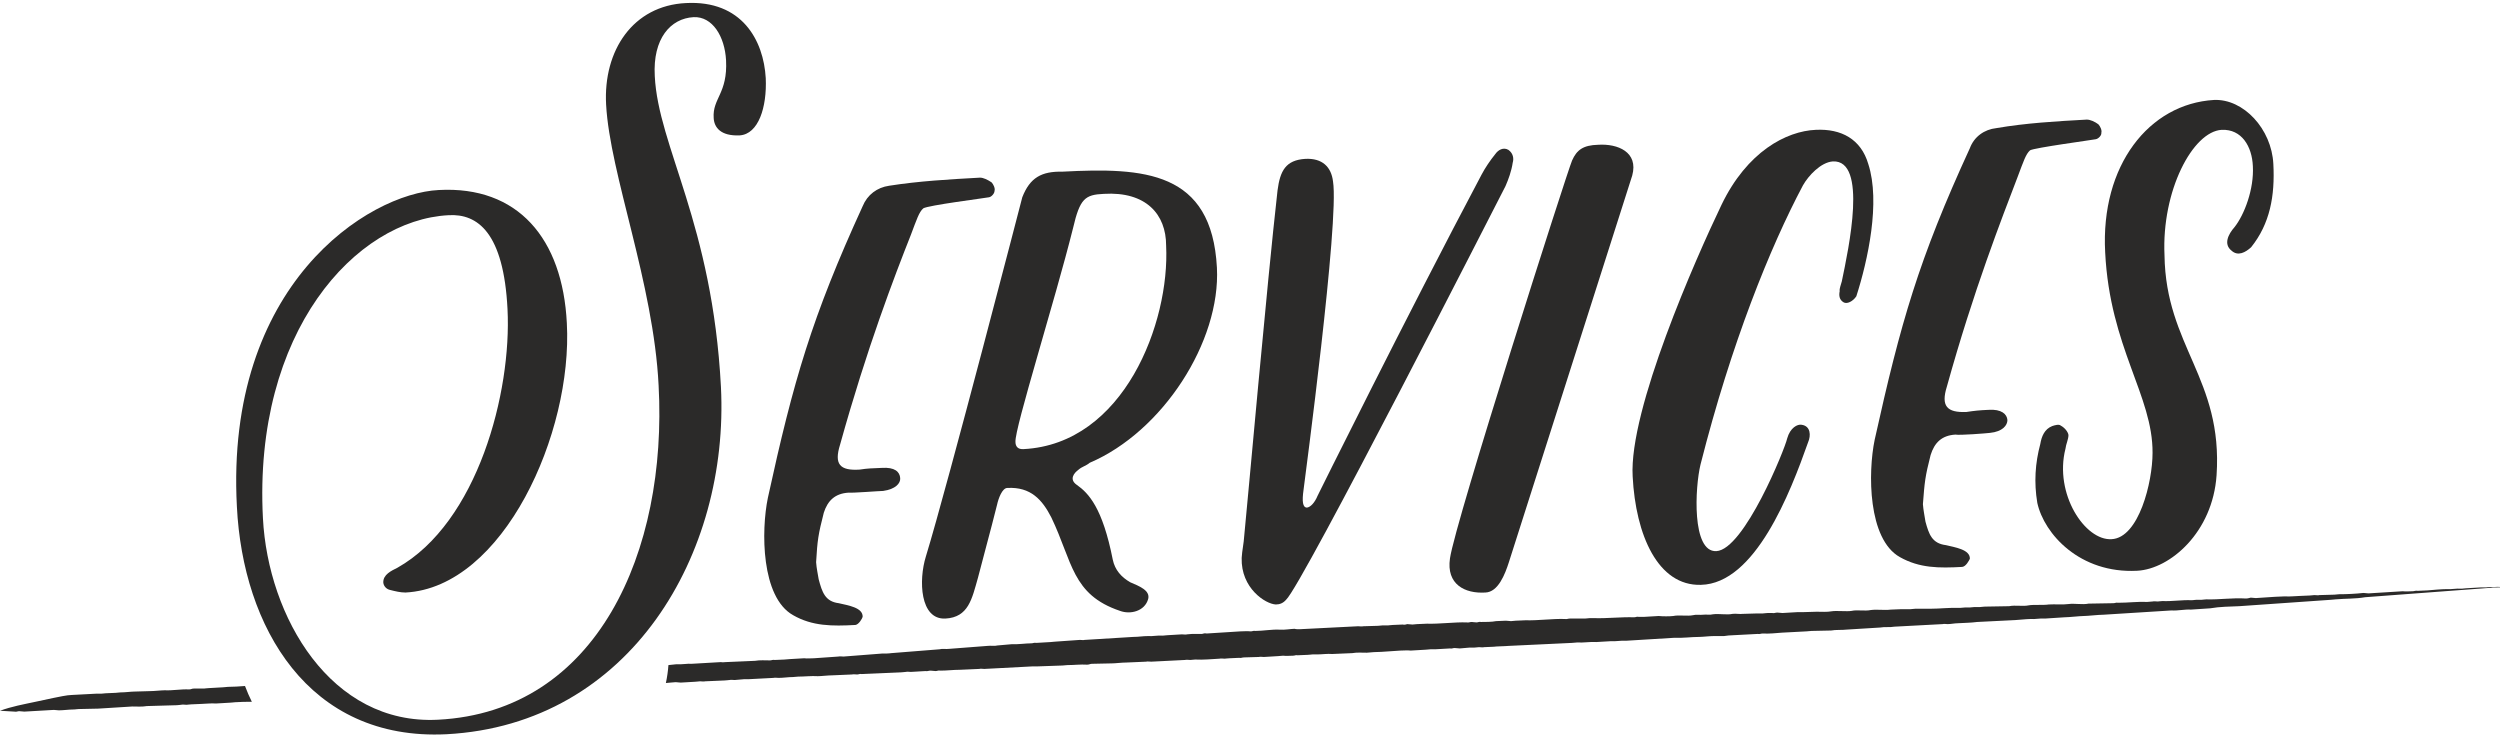
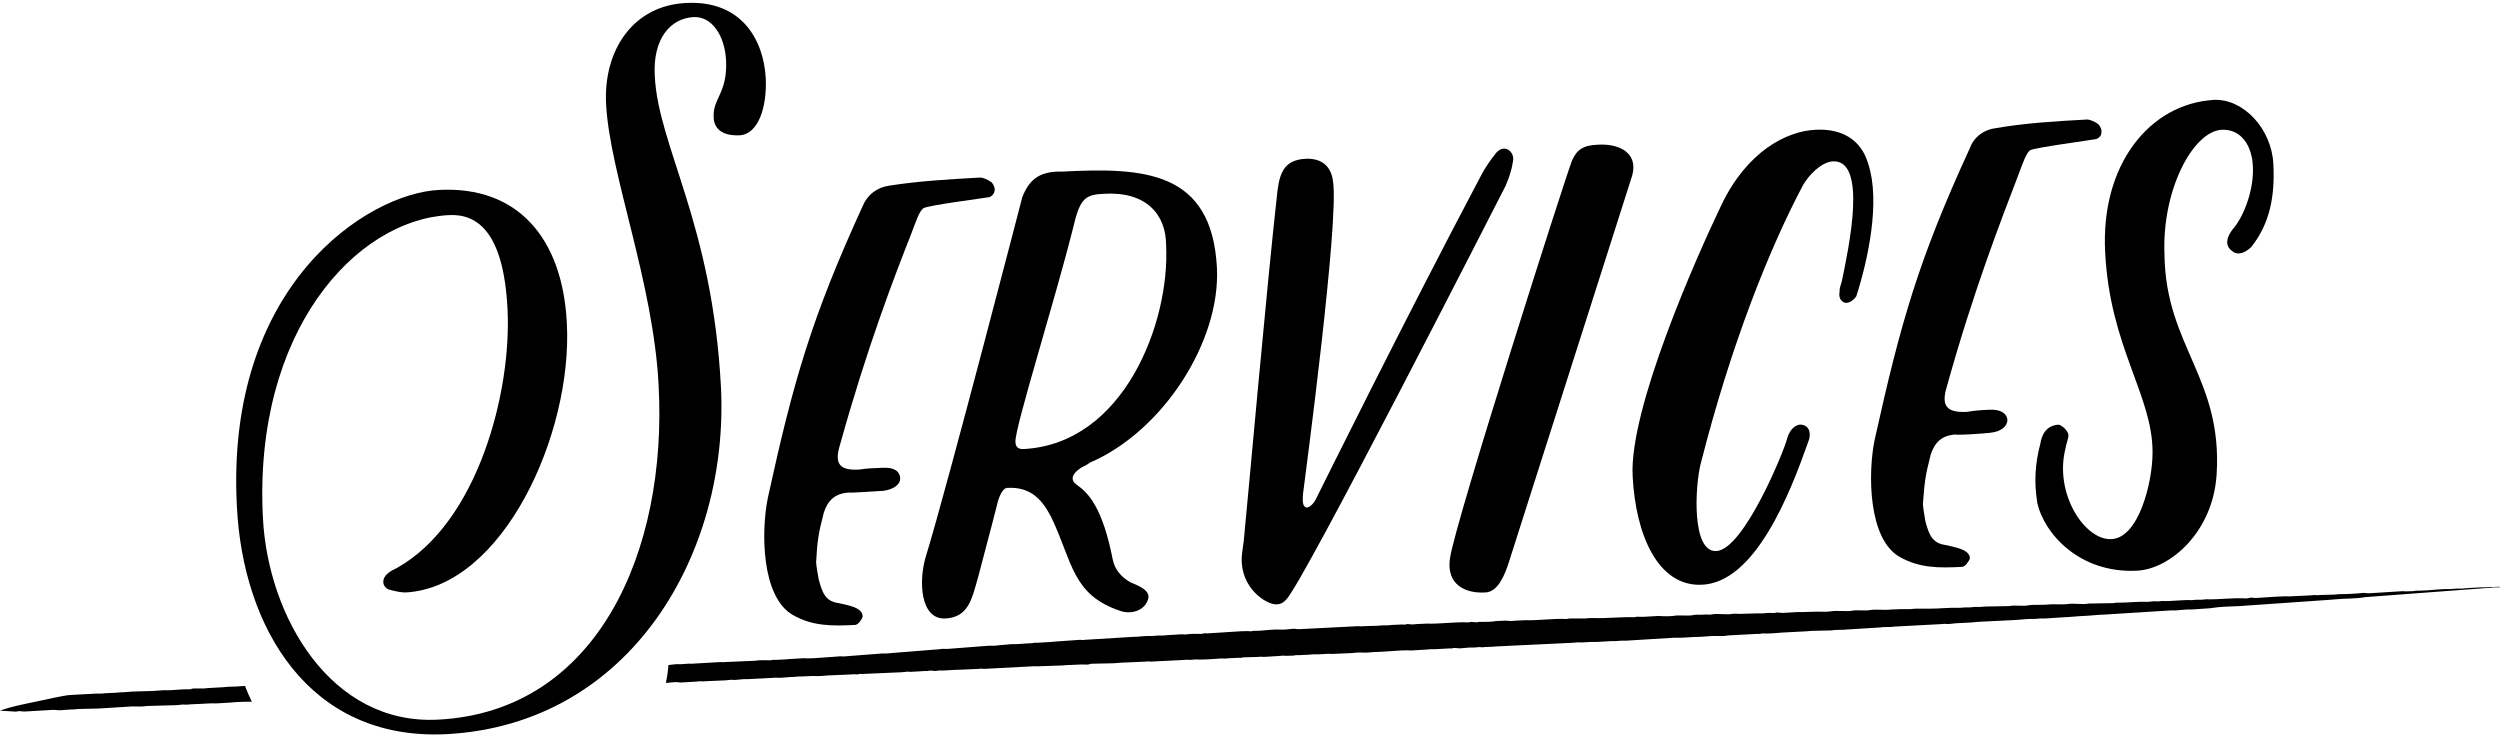
- <svg xmlns="http://www.w3.org/2000/svg" xml:space="preserve" width="389.275mm" height="115.403mm" version="1.1" style="shape-rendering:geometricPrecision; text-rendering:geometricPrecision; image-rendering:optimizeQuality; fill-rule:evenodd; clip-rule:evenodd" viewBox="0 0 5857 1736">
-   <defs>
-     <style type="text/css">
-    
-     .fil1 {fill:#2B2A29}
-     .fil0 {fill:#2B2A29;fill-rule:nonzero}
-    
-   </style>
-   </defs>
+ <svg xmlns="http://www.w3.org/2000/svg" xml:space="preserve" version="1.1" style="shape-rendering:geometricPrecision; text-rendering:geometricPrecision; image-rendering:optimizeQuality; fill-rule:evenodd; clip-rule:evenodd" viewBox="0 0 5857 1736">
  <g id="Layer_x0020_1">
-     <path class="fil0" d="M1607 7c-124,6 -194,111 -187,238 9,164 111,417 123,658 21,388 -143,764 -517,783 -251,13 -398,-241 -410,-472 -23,-438 218,-699 435,-710 68,-4 129,41 138,220 10,195 -70,500 -258,606 -14,7 -34,16 -33,35 1,8 7,15 16,17 12,3 24,6 36,6 229,-12 392,-373 378,-631 -10,-199 -115,-322 -300,-312 -165,8 -501,221 -473,742 14,281 167,549 491,533 432,-23 663,-424 643,-814 -20,-382 -147,-563 -155,-728 -5,-88 37,-135 91,-138 44,-2 73,45 76,101 4,78 -32,89 -29,135 1,22 16,43 61,41 44,-3 64,-66 61,-134 -5,-89 -56,-183 -187,-176z" />
-     <path id="1" class="fil0" d="M1988 1154c10,1 73,-4 81,-4 29,-4 41,-18 40,-30 -1,-15 -13,-26 -43,-24 -23,1 -33,1 -52,4 -47,3 -60,-13 -46,-58 63,-227 128,-396 166,-492 14,-37 19,-53 29,-62 10,-7 144,-24 154,-26 6,-1 13,-9 13,-15 2,-6 -3,-16 -7,-20 -9,-6 -19,-11 -27,-11 -72,4 -143,8 -213,19 -28,4 -51,21 -62,48 -119,260 -162,408 -222,683 -16,77 -16,233 59,275 45,26 92,26 146,23 8,-1 16,-15 17,-19 1,-22 -35,-27 -56,-32 -32,-4 -39,-26 -47,-56 -2,-12 -5,-26 -6,-40 3,-52 5,-65 18,-116 9,-28 26,-45 58,-47z" />
-     <path id="2" class="fil0" d="M2360 1143c55,-3 82,28 103,69 50,104 48,181 161,219 24,9 58,1 66,-28 5,-20 -21,-30 -42,-39 -21,-12 -36,-29 -41,-53 -24,-122 -57,-156 -84,-175 -19,-13 -7,-28 4,-36 8,-7 18,-9 26,-16 171,-73 307,-284 298,-457 -12,-227 -171,-235 -362,-225 -49,-1 -76,14 -94,60 0,0 -174,672 -226,842 -17,55 -14,148 46,145 54,-3 62,-46 76,-95 18,-70 27,-100 45,-172 3,-14 12,-39 24,-39zm372 -568c9,181 -99,465 -334,477 -14,1 -19,-7 -19,-17 -2,-32 92,-329 135,-501 16,-69 28,-78 72,-80 99,-6 146,48 146,121z" />
-     <path id="3" class="fil0" d="M3062 1189c-10,0 -12,-14 -8,-42 3,-25 84,-630 69,-722 -4,-34 -25,-55 -65,-53 -46,3 -59,28 -65,74 -25,221 -70,730 -78,809 -1,18 -5,34 -6,52 -2,71 56,108 80,109 9,0 17,-3 24,-11 37,-33 501,-944 514,-969 7,-16 14,-35 17,-55 3,-10 1,-22 -10,-30 -12,-7 -24,0 -31,10 -12,15 -23,31 -32,48 -176,332 -384,752 -384,752 -7,17 -17,27 -25,28z" />
-     <path id="4" class="fil0" d="M3744 339c-35,1 -50,12 -61,37 -11,25 -274,847 -286,932 -9,61 35,83 83,80 30,-1 46,-43 55,-71 0,0 289,-906 289,-906 15,-55 -34,-75 -80,-72z" />
-     <path id="5" class="fil0" d="M4349 694c27,-84 57,-221 28,-310 -17,-58 -63,-83 -123,-80 -69,3 -161,51 -221,176 -60,125 -217,480 -208,636 7,137 59,257 160,254 127,-3 209,-215 251,-334 7,-16 6,-38 -15,-41 -10,-2 -27,7 -34,32 -5,24 -101,261 -166,264 -58,3 -50,-150 -37,-203 72,-284 163,-509 240,-654 13,-23 42,-54 70,-56 82,-4 37,204 21,281 -2,8 -6,17 -5,23 -2,10 -1,20 9,26 8,5 22,-2 30,-14z" />
-     <path id="6" class="fil0" d="M4581 1018c10,2 73,-3 81,-4 30,-3 41,-18 41,-30 -1,-14 -14,-26 -44,-24 -22,1 -32,2 -52,5 -46,2 -60,-14 -46,-59 63,-227 129,-395 166,-492 14,-37 19,-53 29,-62 10,-6 144,-24 154,-26 6,-1 14,-9 13,-15 2,-6 -3,-16 -7,-20 -8,-6 -19,-11 -27,-11 -72,4 -142,8 -212,20 -28,3 -52,20 -62,47 -120,261 -162,408 -223,683 -16,77 -16,233 59,275 46,26 92,26 146,23 9,-1 16,-15 18,-19 1,-22 -36,-27 -56,-32 -33,-4 -40,-26 -48,-55 -2,-13 -5,-27 -6,-41 4,-52 5,-64 18,-115 9,-29 26,-46 58,-48z" />
-     <path id="7" class="fil0" d="M5071 598c-7,-151 66,-290 134,-294 47,-2 71,39 73,85 3,54 -20,114 -43,143 -15,17 -26,40 -7,55 15,14 33,4 46,-8 44,-55 56,-120 52,-195 -4,-82 -70,-153 -139,-150 -152,9 -266,153 -255,357 11,223 112,336 111,470 0,68 -32,199 -96,202 -62,4 -135,-106 -108,-212 1,-10 7,-22 7,-32 -1,-8 -10,-18 -18,-22 -4,-4 -14,-1 -20,1 -18,7 -25,24 -28,42 -12,45 -15,90 -7,138 16,73 100,166 234,159 77,-4 177,-90 186,-224 15,-226 -119,-302 -122,-515z" />
-     <path class="fil1" d="M0 1665l34 2c5,1 7,-1 11,-1 4,0 8,1 12,1l69 -4c4,0 8,1 12,1 10,0 24,-2 34,-2 6,0 7,-1 12,-1 16,0 30,-1 46,-1l80 -5c11,0 23,1 34,-1l70 -2c5,0 7,-1 10,-1 4,-1 9,0 13,0 4,0 6,-1 11,-1l23 -1c8,0 24,-2 35,-1l34 -2c5,0 7,-1 11,-1 14,-1 26,-1 39,-1 -6,-12 -11,-24 -16,-37 -13,1 -28,2 -40,2 -5,0 -6,1 -11,1l-35 2c-5,0 -7,1 -10,1l-24 0c-5,0 -6,2 -11,2 -19,-1 -39,3 -57,2 -8,0 -24,2 -35,2l-35 1c-9,0 -22,2 -34,2 -5,0 -6,1 -11,1l-23 1c-5,0 -6,1 -11,1 -5,0 -8,0 -12,0l-57 3c-10,0 -33,5 -43,7 -14,3 -29,6 -42,9 -28,6 -56,11 -83,21zm1560 -65l11 -1c5,0 7,-1 12,-1 3,0 8,1 12,1l34 -2c5,0 7,-1 11,-1 4,0 9,1 12,0l46 -2c5,0 7,-1 11,-1 4,-1 8,0 12,0l23 -2c3,0 7,0 11,0l57 -3c4,-1 8,0 12,0 11,0 23,-2 34,-2 5,0 7,-1 12,-1 15,0 31,-2 46,-1 8,0 24,-2 34,-2l46 -2c4,-1 8,0 12,0 4,0 6,-2 11,-1 8,0 14,-1 23,-1l69 -3c5,0 7,-1 11,-1 4,-1 8,0 12,0l34 -2c5,1 7,-1 12,-1 4,0 8,1 12,1 4,0 6,-2 11,-1 16,0 30,-2 46,-2l45 -2c4,-1 8,0 12,0l114 -6c4,0 9,0 12,0l57 -2c5,0 7,-1 12,-1 16,0 30,-2 46,-1 5,0 7,-2 11,-2l47 -1c8,0 23,-2 34,-2l46 -2c4,-1 8,0 12,0l79 -4c4,-1 9,0 13,0 4,0 6,-1 11,-1 19,1 39,-1 57,-2 4,-1 8,0 12,0 4,0 6,-1 12,-1l22 -1c5,1 7,-1 12,-1l34 -1c4,-1 8,0 12,0l33 -2c5,0 7,-1 12,-1 8,1 15,0 23,0 5,0 6,-2 11,-1l24 -1c5,0 7,-1 11,-1 4,0 8,0 11,0 11,0 24,-2 35,-1l47 -2c11,-2 23,-1 34,-1 11,-1 23,-2 34,-2l45 -3c9,0 16,-1 24,0l34 -2c5,0 8,-1 12,-1 3,0 7,0 11,0l35 -2c5,1 6,-1 11,-1 4,0 8,1 12,1l23 -2c3,0 7,0 11,0 5,0 7,-1 11,-1 4,0 9,1 12,0l23 -1c5,-1 25,-1 35,-2l148 -7c5,0 7,-1 12,-1 15,1 30,-2 45,-1l34 -2c10,1 25,-2 35,-1l114 -7c19,1 39,-2 58,-2 8,0 24,-2 34,-2l24 0c6,-1 15,-2 22,-2l57 -3c5,1 7,-1 12,-1 14,1 31,-1 45,-2l57 -3c5,0 7,-1 12,-1l46 -1c9,-2 29,-1 34,-2l81 -5c10,-2 23,0 33,-2l113 -6c4,-1 8,0 12,0 7,0 17,-2 23,-2 16,-1 31,-1 46,-3l80 -4c9,0 36,-3 45,-3 11,1 22,-2 34,-1l46 -3c10,0 36,-3 45,-3 9,0 34,-3 46,-3l159 -10c16,1 31,-3 46,-2l45 -3c23,-4 46,-4 68,-5l215 -15c5,0 7,-1 11,-1 23,-2 46,-1 69,-5l293 -22c7,-1 16,-1 23,-1l0 -1c-8,-1 -14,1 -22,0 -5,0 -7,1 -11,1 -4,0 -8,0 -12,0l-34 2c-5,0 -6,1 -12,1 -11,-1 -24,2 -34,1 -11,0 -34,2 -45,3l-23 1c-5,-1 -7,1 -12,1 -8,0 -15,1 -23,0l-80 5c-4,0 -8,-1 -12,-1 -19,2 -38,3 -57,3 -5,0 -6,1 -11,1l-35 1c-3,1 -8,0 -12,0 -4,0 -6,1 -11,1l-23 1c-8,0 -24,2 -35,1 -8,0 -14,1 -23,1l-45 3c-4,0 -8,-1 -12,-1 -5,1 -6,2 -12,2 -30,-2 -62,3 -92,2 -5,0 -7,1 -11,1 -4,0 -8,0 -12,0 -5,0 -6,1 -12,1 -22,-1 -45,3 -68,2 -5,0 -7,1 -11,1 -4,0 -8,-1 -12,0 -5,0 -7,1 -12,1 -23,-1 -45,2 -69,2 -5,-1 -6,1 -11,1l-58 1c-14,3 -33,-1 -47,1 -15,2 -31,0 -46,1 -13,2 -36,0 -47,2 -14,3 -31,-1 -46,2l-57 1c-5,0 -7,1 -11,1 -4,0 -9,0 -13,0 -5,0 -6,1 -11,1 -4,0 -8,0 -11,0 -5,0 -7,1 -12,1 -24,-1 -47,2 -70,2l-35 0c-5,0 -6,1 -11,1 -16,0 -32,0 -46,1 -16,2 -32,-1 -47,1 -14,3 -32,-1 -45,2 -11,2 -36,-1 -47,1 -11,2 -23,1 -35,1l-34 1c-4,0 -8,0 -12,0l-34 2c-4,0 -8,-1 -12,-1 -5,0 -7,2 -12,1 -3,0 -7,0 -11,0 -5,0 -7,1 -11,1 -4,0 -9,0 -13,0l-34 1c-7,1 -16,-1 -24,0 -13,3 -32,-1 -46,1 -7,2 -16,0 -23,1 -7,1 -16,-1 -23,1 -14,3 -33,-1 -47,2 -8,1 -25,1 -34,0l-34 2c-4,0 -9,0 -13,0 -5,-1 -6,1 -11,1 -29,-1 -64,3 -93,2 -3,0 -7,0 -11,0 -4,0 -6,1 -11,1l-35 0c-5,0 -7,2 -12,1 -28,-1 -64,4 -92,3 -8,0 -14,1 -23,1 -5,0 -6,1 -11,1 -4,0 -8,-1 -12,-1l-23 1c-9,2 -26,2 -35,2 -5,-1 -7,1 -11,1 -4,0 -8,-1 -11,-1 -5,0 -7,2 -12,1 -27,-1 -65,4 -93,3 -8,0 -14,1 -23,1 -5,0 -6,1 -11,1 -4,0 -8,-1 -12,-1 -4,1 -6,2 -11,1l-23 1c-5,0 -7,1 -11,1 -4,0 -9,0 -13,0 -4,0 -6,1 -11,1l-34 1c-4,1 -8,0 -12,0l-138 7c-3,0 -8,0 -11,-1 -8,0 -24,3 -35,2 -18,-1 -39,3 -57,3 -5,-1 -6,1 -11,1 -9,-1 -15,0 -24,0l-79 5c-5,-1 -7,0 -11,1l-23 0c-5,0 -8,1 -12,1 -3,1 -8,0 -12,0l-34 2c-5,0 -6,1 -11,1 -12,-1 -25,2 -34,1 -13,0 -22,2 -35,2l-114 7c-3,1 -7,0 -11,0l-57 4c-5,0 -7,1 -11,1l-34 2c-6,-1 -7,1 -12,1 -13,0 -33,3 -45,2l-34 3c-7,2 -16,0 -23,1l-91 7c-7,1 -15,-1 -22,1l-113 9c-6,1 -15,1 -22,1l-90 7c-4,0 -8,-1 -12,0l-57 4c-9,0 -15,1 -23,0l-34 2c-5,0 -7,1 -12,1 -8,0 -14,1 -23,1 -5,-1 -7,1 -11,1 -11,0 -24,-1 -35,1l-69 3c-4,0 -6,1 -11,0l-69 4c-8,-1 -23,2 -35,1l-19 2c-1,14 -3,28 -6,42z" />
+     <path d="M1607 7c-124,6 -194,111 -187,238 9,164 111,417 123,658 21,388 -143,764 -517,783 -251,13 -398,-241 -410,-472 -23,-438 218,-699 435,-710 68,-4 129,41 138,220 10,195 -70,500 -258,606 -14,7 -34,16 -33,35 1,8 7,15 16,17 12,3 24,6 36,6 229,-12 392,-373 378,-631 -10,-199 -115,-322 -300,-312 -165,8 -501,221 -473,742 14,281 167,549 491,533 432,-23 663,-424 643,-814 -20,-382 -147,-563 -155,-728 -5,-88 37,-135 91,-138 44,-2 73,45 76,101 4,78 -32,89 -29,135 1,22 16,43 61,41 44,-3 64,-66 61,-134 -5,-89 -56,-183 -187,-176z" />
+     <path id="1" d="M1988 1154c10,1 73,-4 81,-4 29,-4 41,-18 40,-30 -1,-15 -13,-26 -43,-24 -23,1 -33,1 -52,4 -47,3 -60,-13 -46,-58 63,-227 128,-396 166,-492 14,-37 19,-53 29,-62 10,-7 144,-24 154,-26 6,-1 13,-9 13,-15 2,-6 -3,-16 -7,-20 -9,-6 -19,-11 -27,-11 -72,4 -143,8 -213,19 -28,4 -51,21 -62,48 -119,260 -162,408 -222,683 -16,77 -16,233 59,275 45,26 92,26 146,23 8,-1 16,-15 17,-19 1,-22 -35,-27 -56,-32 -32,-4 -39,-26 -47,-56 -2,-12 -5,-26 -6,-40 3,-52 5,-65 18,-116 9,-28 26,-45 58,-47z" />
+     <path id="2" d="M2360 1143c55,-3 82,28 103,69 50,104 48,181 161,219 24,9 58,1 66,-28 5,-20 -21,-30 -42,-39 -21,-12 -36,-29 -41,-53 -24,-122 -57,-156 -84,-175 -19,-13 -7,-28 4,-36 8,-7 18,-9 26,-16 171,-73 307,-284 298,-457 -12,-227 -171,-235 -362,-225 -49,-1 -76,14 -94,60 0,0 -174,672 -226,842 -17,55 -14,148 46,145 54,-3 62,-46 76,-95 18,-70 27,-100 45,-172 3,-14 12,-39 24,-39zm372 -568c9,181 -99,465 -334,477 -14,1 -19,-7 -19,-17 -2,-32 92,-329 135,-501 16,-69 28,-78 72,-80 99,-6 146,48 146,121z" />
+     <path id="3" d="M3062 1189c-10,0 -12,-14 -8,-42 3,-25 84,-630 69,-722 -4,-34 -25,-55 -65,-53 -46,3 -59,28 -65,74 -25,221 -70,730 -78,809 -1,18 -5,34 -6,52 -2,71 56,108 80,109 9,0 17,-3 24,-11 37,-33 501,-944 514,-969 7,-16 14,-35 17,-55 3,-10 1,-22 -10,-30 -12,-7 -24,0 -31,10 -12,15 -23,31 -32,48 -176,332 -384,752 -384,752 -7,17 -17,27 -25,28z" />
+     <path id="4" d="M3744 339c-35,1 -50,12 -61,37 -11,25 -274,847 -286,932 -9,61 35,83 83,80 30,-1 46,-43 55,-71 0,0 289,-906 289,-906 15,-55 -34,-75 -80,-72z" />
+     <path id="5" d="M4349 694c27,-84 57,-221 28,-310 -17,-58 -63,-83 -123,-80 -69,3 -161,51 -221,176 -60,125 -217,480 -208,636 7,137 59,257 160,254 127,-3 209,-215 251,-334 7,-16 6,-38 -15,-41 -10,-2 -27,7 -34,32 -5,24 -101,261 -166,264 -58,3 -50,-150 -37,-203 72,-284 163,-509 240,-654 13,-23 42,-54 70,-56 82,-4 37,204 21,281 -2,8 -6,17 -5,23 -2,10 -1,20 9,26 8,5 22,-2 30,-14z" />
+     <path id="6" d="M4581 1018c10,2 73,-3 81,-4 30,-3 41,-18 41,-30 -1,-14 -14,-26 -44,-24 -22,1 -32,2 -52,5 -46,2 -60,-14 -46,-59 63,-227 129,-395 166,-492 14,-37 19,-53 29,-62 10,-6 144,-24 154,-26 6,-1 14,-9 13,-15 2,-6 -3,-16 -7,-20 -8,-6 -19,-11 -27,-11 -72,4 -142,8 -212,20 -28,3 -52,20 -62,47 -120,261 -162,408 -223,683 -16,77 -16,233 59,275 46,26 92,26 146,23 9,-1 16,-15 18,-19 1,-22 -36,-27 -56,-32 -33,-4 -40,-26 -48,-55 -2,-13 -5,-27 -6,-41 4,-52 5,-64 18,-115 9,-29 26,-46 58,-48z" />
+     <path id="7" d="M5071 598c-7,-151 66,-290 134,-294 47,-2 71,39 73,85 3,54 -20,114 -43,143 -15,17 -26,40 -7,55 15,14 33,4 46,-8 44,-55 56,-120 52,-195 -4,-82 -70,-153 -139,-150 -152,9 -266,153 -255,357 11,223 112,336 111,470 0,68 -32,199 -96,202 -62,4 -135,-106 -108,-212 1,-10 7,-22 7,-32 -1,-8 -10,-18 -18,-22 -4,-4 -14,-1 -20,1 -18,7 -25,24 -28,42 -12,45 -15,90 -7,138 16,73 100,166 234,159 77,-4 177,-90 186,-224 15,-226 -119,-302 -122,-515z" />
+     <path d="M0 1665l34 2c5,1 7,-1 11,-1 4,0 8,1 12,1l69 -4c4,0 8,1 12,1 10,0 24,-2 34,-2 6,0 7,-1 12,-1 16,0 30,-1 46,-1l80 -5c11,0 23,1 34,-1l70 -2c5,0 7,-1 10,-1 4,-1 9,0 13,0 4,0 6,-1 11,-1l23 -1c8,0 24,-2 35,-1l34 -2c5,0 7,-1 11,-1 14,-1 26,-1 39,-1 -6,-12 -11,-24 -16,-37 -13,1 -28,2 -40,2 -5,0 -6,1 -11,1l-35 2c-5,0 -7,1 -10,1l-24 0c-5,0 -6,2 -11,2 -19,-1 -39,3 -57,2 -8,0 -24,2 -35,2l-35 1c-9,0 -22,2 -34,2 -5,0 -6,1 -11,1l-23 1c-5,0 -6,1 -11,1 -5,0 -8,0 -12,0l-57 3c-10,0 -33,5 -43,7 -14,3 -29,6 -42,9 -28,6 -56,11 -83,21zm1560 -65l11 -1c5,0 7,-1 12,-1 3,0 8,1 12,1l34 -2c5,0 7,-1 11,-1 4,0 9,1 12,0l46 -2c5,0 7,-1 11,-1 4,-1 8,0 12,0l23 -2c3,0 7,0 11,0l57 -3c4,-1 8,0 12,0 11,0 23,-2 34,-2 5,0 7,-1 12,-1 15,0 31,-2 46,-1 8,0 24,-2 34,-2l46 -2c4,-1 8,0 12,0 4,0 6,-2 11,-1 8,0 14,-1 23,-1l69 -3c5,0 7,-1 11,-1 4,-1 8,0 12,0l34 -2c5,1 7,-1 12,-1 4,0 8,1 12,1 4,0 6,-2 11,-1 16,0 30,-2 46,-2l45 -2c4,-1 8,0 12,0l114 -6c4,0 9,0 12,0l57 -2c5,0 7,-1 12,-1 16,0 30,-2 46,-1 5,0 7,-2 11,-2l47 -1c8,0 23,-2 34,-2l46 -2c4,-1 8,0 12,0l79 -4c4,-1 9,0 13,0 4,0 6,-1 11,-1 19,1 39,-1 57,-2 4,-1 8,0 12,0 4,0 6,-1 12,-1l22 -1c5,1 7,-1 12,-1l34 -1c4,-1 8,0 12,0l33 -2c5,0 7,-1 12,-1 8,1 15,0 23,0 5,0 6,-2 11,-1l24 -1c5,0 7,-1 11,-1 4,0 8,0 11,0 11,0 24,-2 35,-1l47 -2c11,-2 23,-1 34,-1 11,-1 23,-2 34,-2l45 -3c9,0 16,-1 24,0l34 -2c5,0 8,-1 12,-1 3,0 7,0 11,0l35 -2c5,1 6,-1 11,-1 4,0 8,1 12,1l23 -2c3,0 7,0 11,0 5,0 7,-1 11,-1 4,0 9,1 12,0l23 -1c5,-1 25,-1 35,-2l148 -7c5,0 7,-1 12,-1 15,1 30,-2 45,-1l34 -2c10,1 25,-2 35,-1l114 -7c19,1 39,-2 58,-2 8,0 24,-2 34,-2l24 0c6,-1 15,-2 22,-2l57 -3c5,1 7,-1 12,-1 14,1 31,-1 45,-2l57 -3c5,0 7,-1 12,-1l46 -1c9,-2 29,-1 34,-2l81 -5c10,-2 23,0 33,-2l113 -6c4,-1 8,0 12,0 7,0 17,-2 23,-2 16,-1 31,-1 46,-3l80 -4c9,0 36,-3 45,-3 11,1 22,-2 34,-1l46 -3c10,0 36,-3 45,-3 9,0 34,-3 46,-3l159 -10c16,1 31,-3 46,-2l45 -3c23,-4 46,-4 68,-5l215 -15c5,0 7,-1 11,-1 23,-2 46,-1 69,-5l293 -22c7,-1 16,-1 23,-1l0 -1c-8,-1 -14,1 -22,0 -5,0 -7,1 -11,1 -4,0 -8,0 -12,0l-34 2c-5,0 -6,1 -12,1 -11,-1 -24,2 -34,1 -11,0 -34,2 -45,3l-23 1c-5,-1 -7,1 -12,1 -8,0 -15,1 -23,0l-80 5c-4,0 -8,-1 -12,-1 -19,2 -38,3 -57,3 -5,0 -6,1 -11,1l-35 1c-3,1 -8,0 -12,0 -4,0 -6,1 -11,1l-23 1c-8,0 -24,2 -35,1 -8,0 -14,1 -23,1l-45 3c-4,0 -8,-1 -12,-1 -5,1 -6,2 -12,2 -30,-2 -62,3 -92,2 -5,0 -7,1 -11,1 -4,0 -8,0 -12,0 -5,0 -6,1 -12,1 -22,-1 -45,3 -68,2 -5,0 -7,1 -11,1 -4,0 -8,-1 -12,0 -5,0 -7,1 -12,1 -23,-1 -45,2 -69,2 -5,-1 -6,1 -11,1l-58 1c-14,3 -33,-1 -47,1 -15,2 -31,0 -46,1 -13,2 -36,0 -47,2 -14,3 -31,-1 -46,2l-57 1c-5,0 -7,1 -11,1 -4,0 -9,0 -13,0 -5,0 -6,1 -11,1 -4,0 -8,0 -11,0 -5,0 -7,1 -12,1 -24,-1 -47,2 -70,2l-35 0c-5,0 -6,1 -11,1 -16,0 -32,0 -46,1 -16,2 -32,-1 -47,1 -14,3 -32,-1 -45,2 -11,2 -36,-1 -47,1 -11,2 -23,1 -35,1l-34 1c-4,0 -8,0 -12,0l-34 2c-4,0 -8,-1 -12,-1 -5,0 -7,2 -12,1 -3,0 -7,0 -11,0 -5,0 -7,1 -11,1 -4,0 -9,0 -13,0l-34 1c-7,1 -16,-1 -24,0 -13,3 -32,-1 -46,1 -7,2 -16,0 -23,1 -7,1 -16,-1 -23,1 -14,3 -33,-1 -47,2 -8,1 -25,1 -34,0l-34 2c-4,0 -9,0 -13,0 -5,-1 -6,1 -11,1 -29,-1 -64,3 -93,2 -3,0 -7,0 -11,0 -4,0 -6,1 -11,1l-35 0c-5,0 -7,2 -12,1 -28,-1 -64,4 -92,3 -8,0 -14,1 -23,1 -5,0 -6,1 -11,1 -4,0 -8,-1 -12,-1l-23 1c-9,2 -26,2 -35,2 -5,-1 -7,1 -11,1 -4,0 -8,-1 -11,-1 -5,0 -7,2 -12,1 -27,-1 -65,4 -93,3 -8,0 -14,1 -23,1 -5,0 -6,1 -11,1 -4,0 -8,-1 -12,-1 -4,1 -6,2 -11,1l-23 1c-5,0 -7,1 -11,1 -4,0 -9,0 -13,0 -4,0 -6,1 -11,1l-34 1c-4,1 -8,0 -12,0l-138 7c-3,0 -8,0 -11,-1 -8,0 -24,3 -35,2 -18,-1 -39,3 -57,3 -5,-1 -6,1 -11,1 -9,-1 -15,0 -24,0l-79 5c-5,-1 -7,0 -11,1l-23 0c-5,0 -8,1 -12,1 -3,1 -8,0 -12,0l-34 2c-5,0 -6,1 -11,1 -12,-1 -25,2 -34,1 -13,0 -22,2 -35,2l-114 7c-3,1 -7,0 -11,0l-57 4c-5,0 -7,1 -11,1l-34 2c-6,-1 -7,1 -12,1 -13,0 -33,3 -45,2l-34 3c-7,2 -16,0 -23,1l-91 7c-7,1 -15,-1 -22,1l-113 9c-6,1 -15,1 -22,1l-90 7c-4,0 -8,-1 -12,0l-57 4c-9,0 -15,1 -23,0l-34 2c-5,0 -7,1 -12,1 -8,0 -14,1 -23,1 -5,-1 -7,1 -11,1 -11,0 -24,-1 -35,1l-69 3c-4,0 -6,1 -11,0l-69 4c-8,-1 -23,2 -35,1l-19 2c-1,14 -3,28 -6,42z" />
  </g>
</svg>
